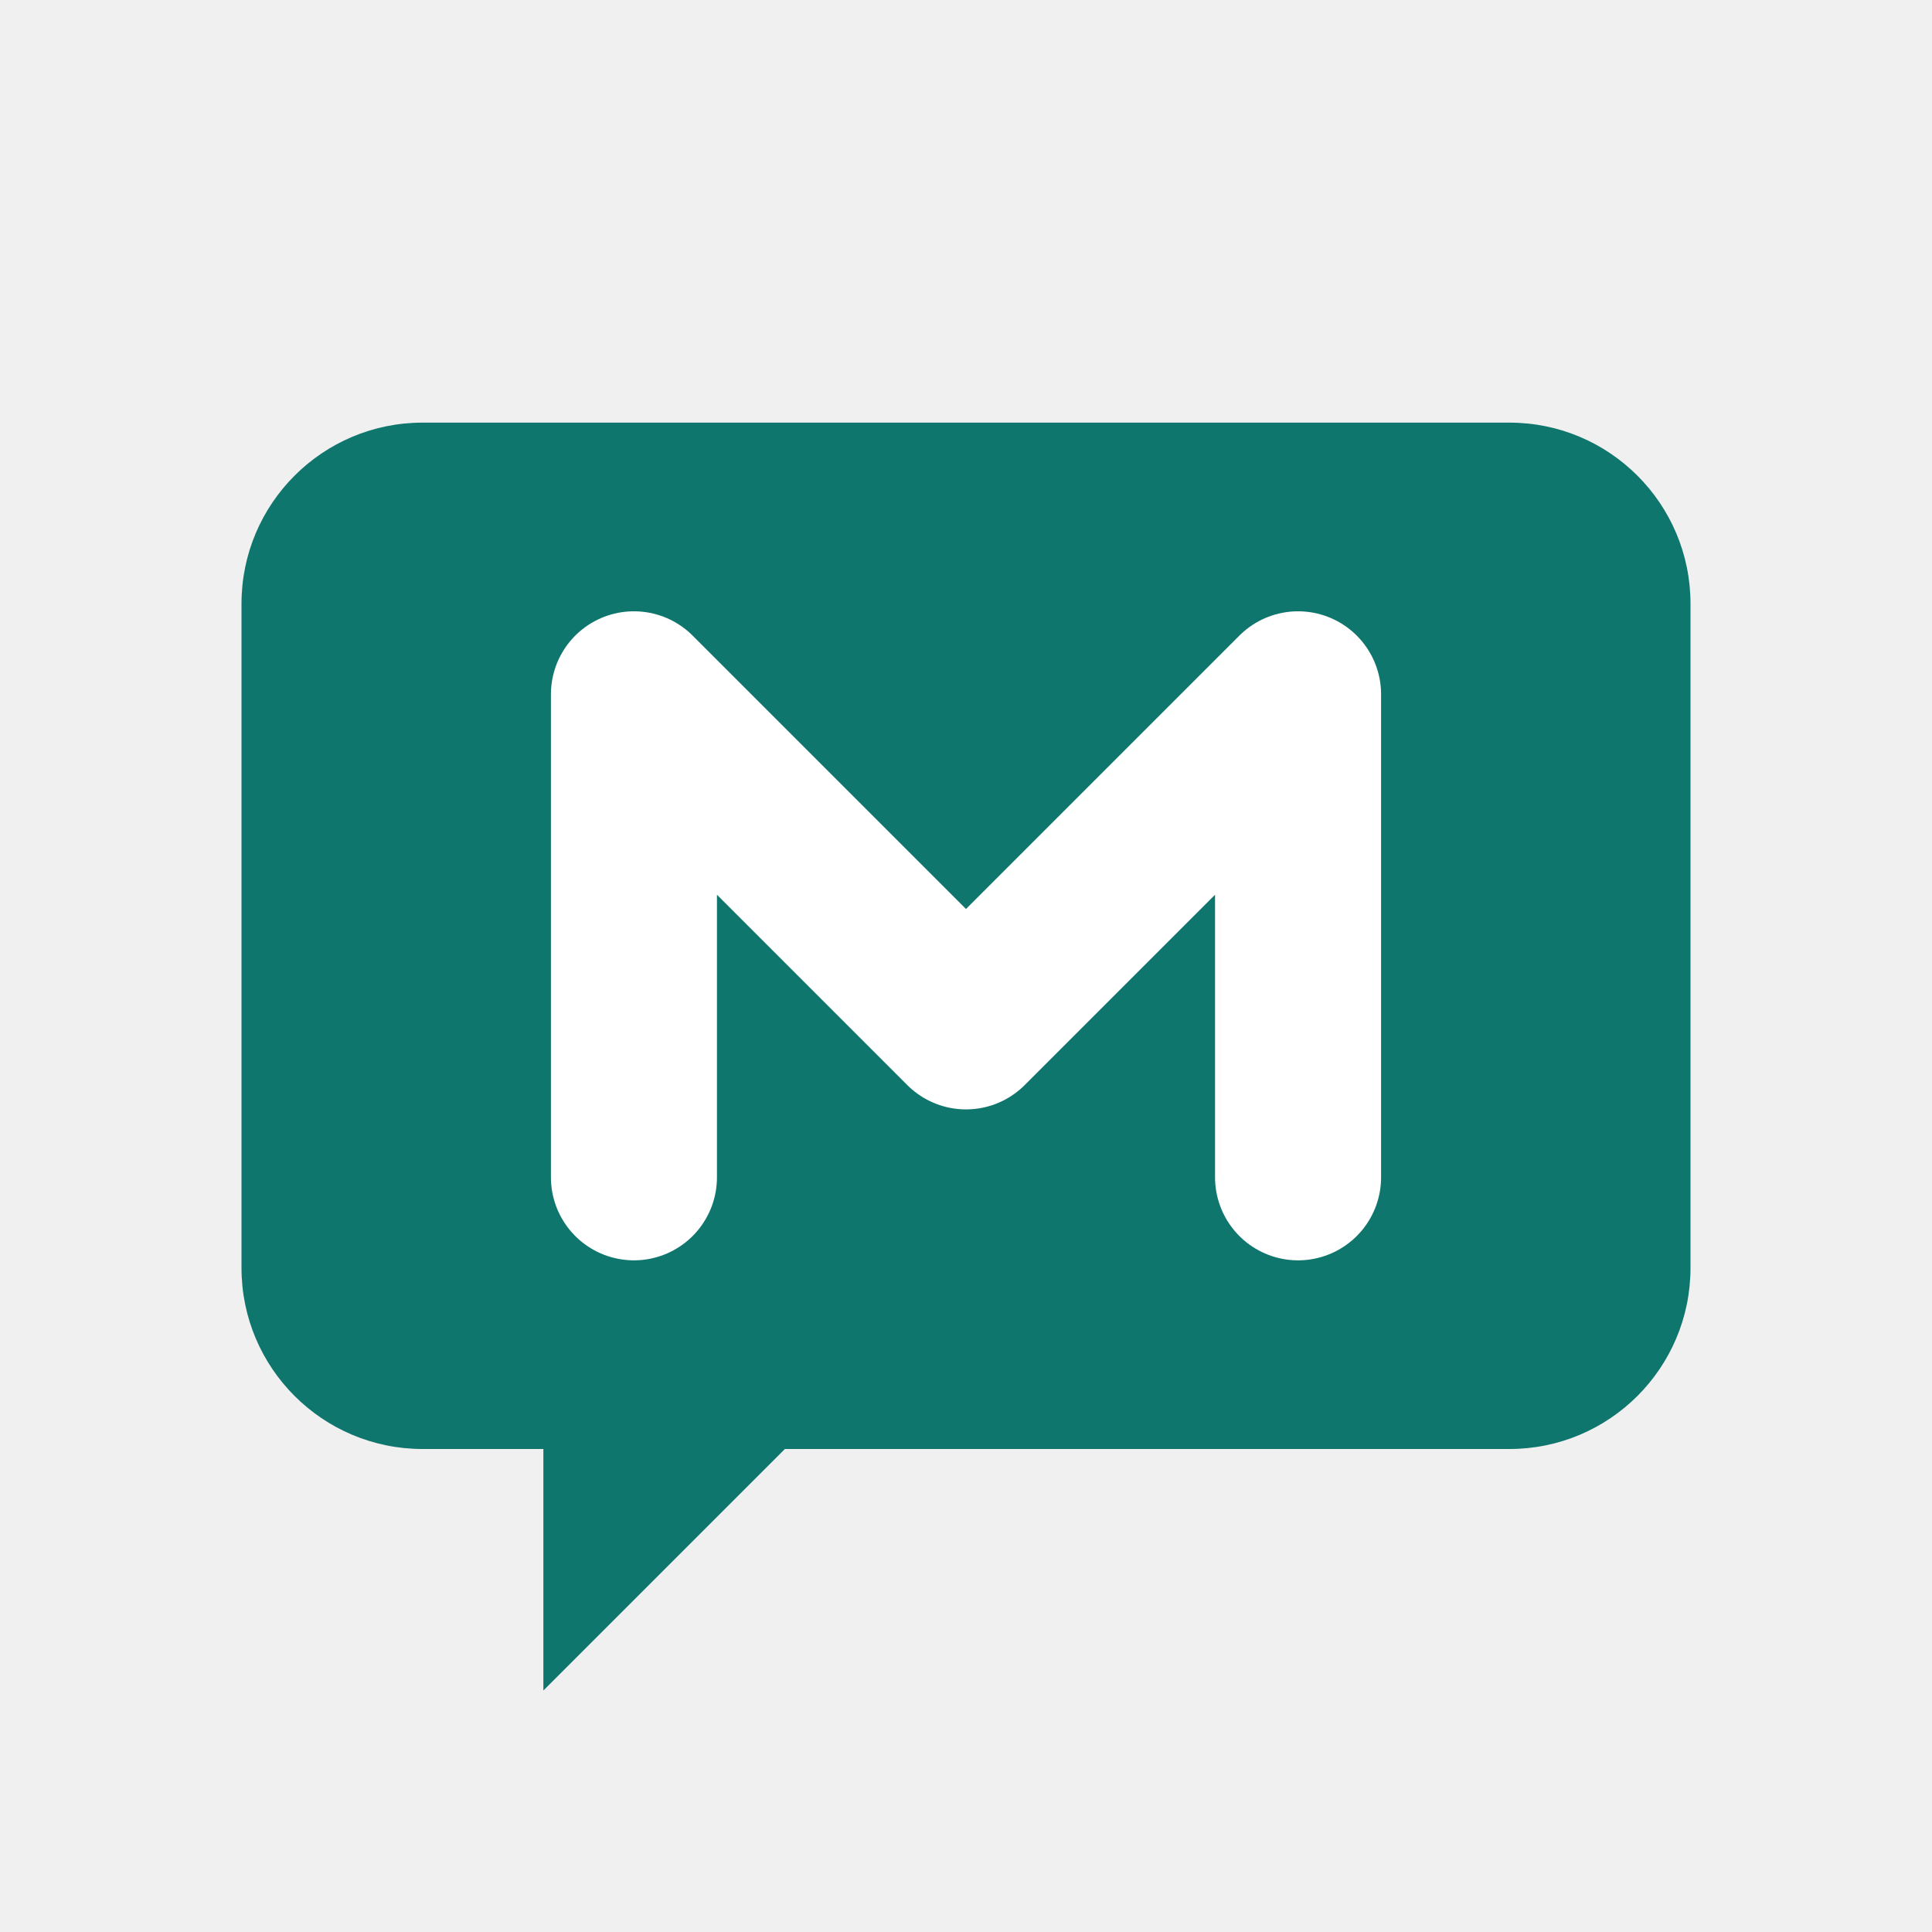
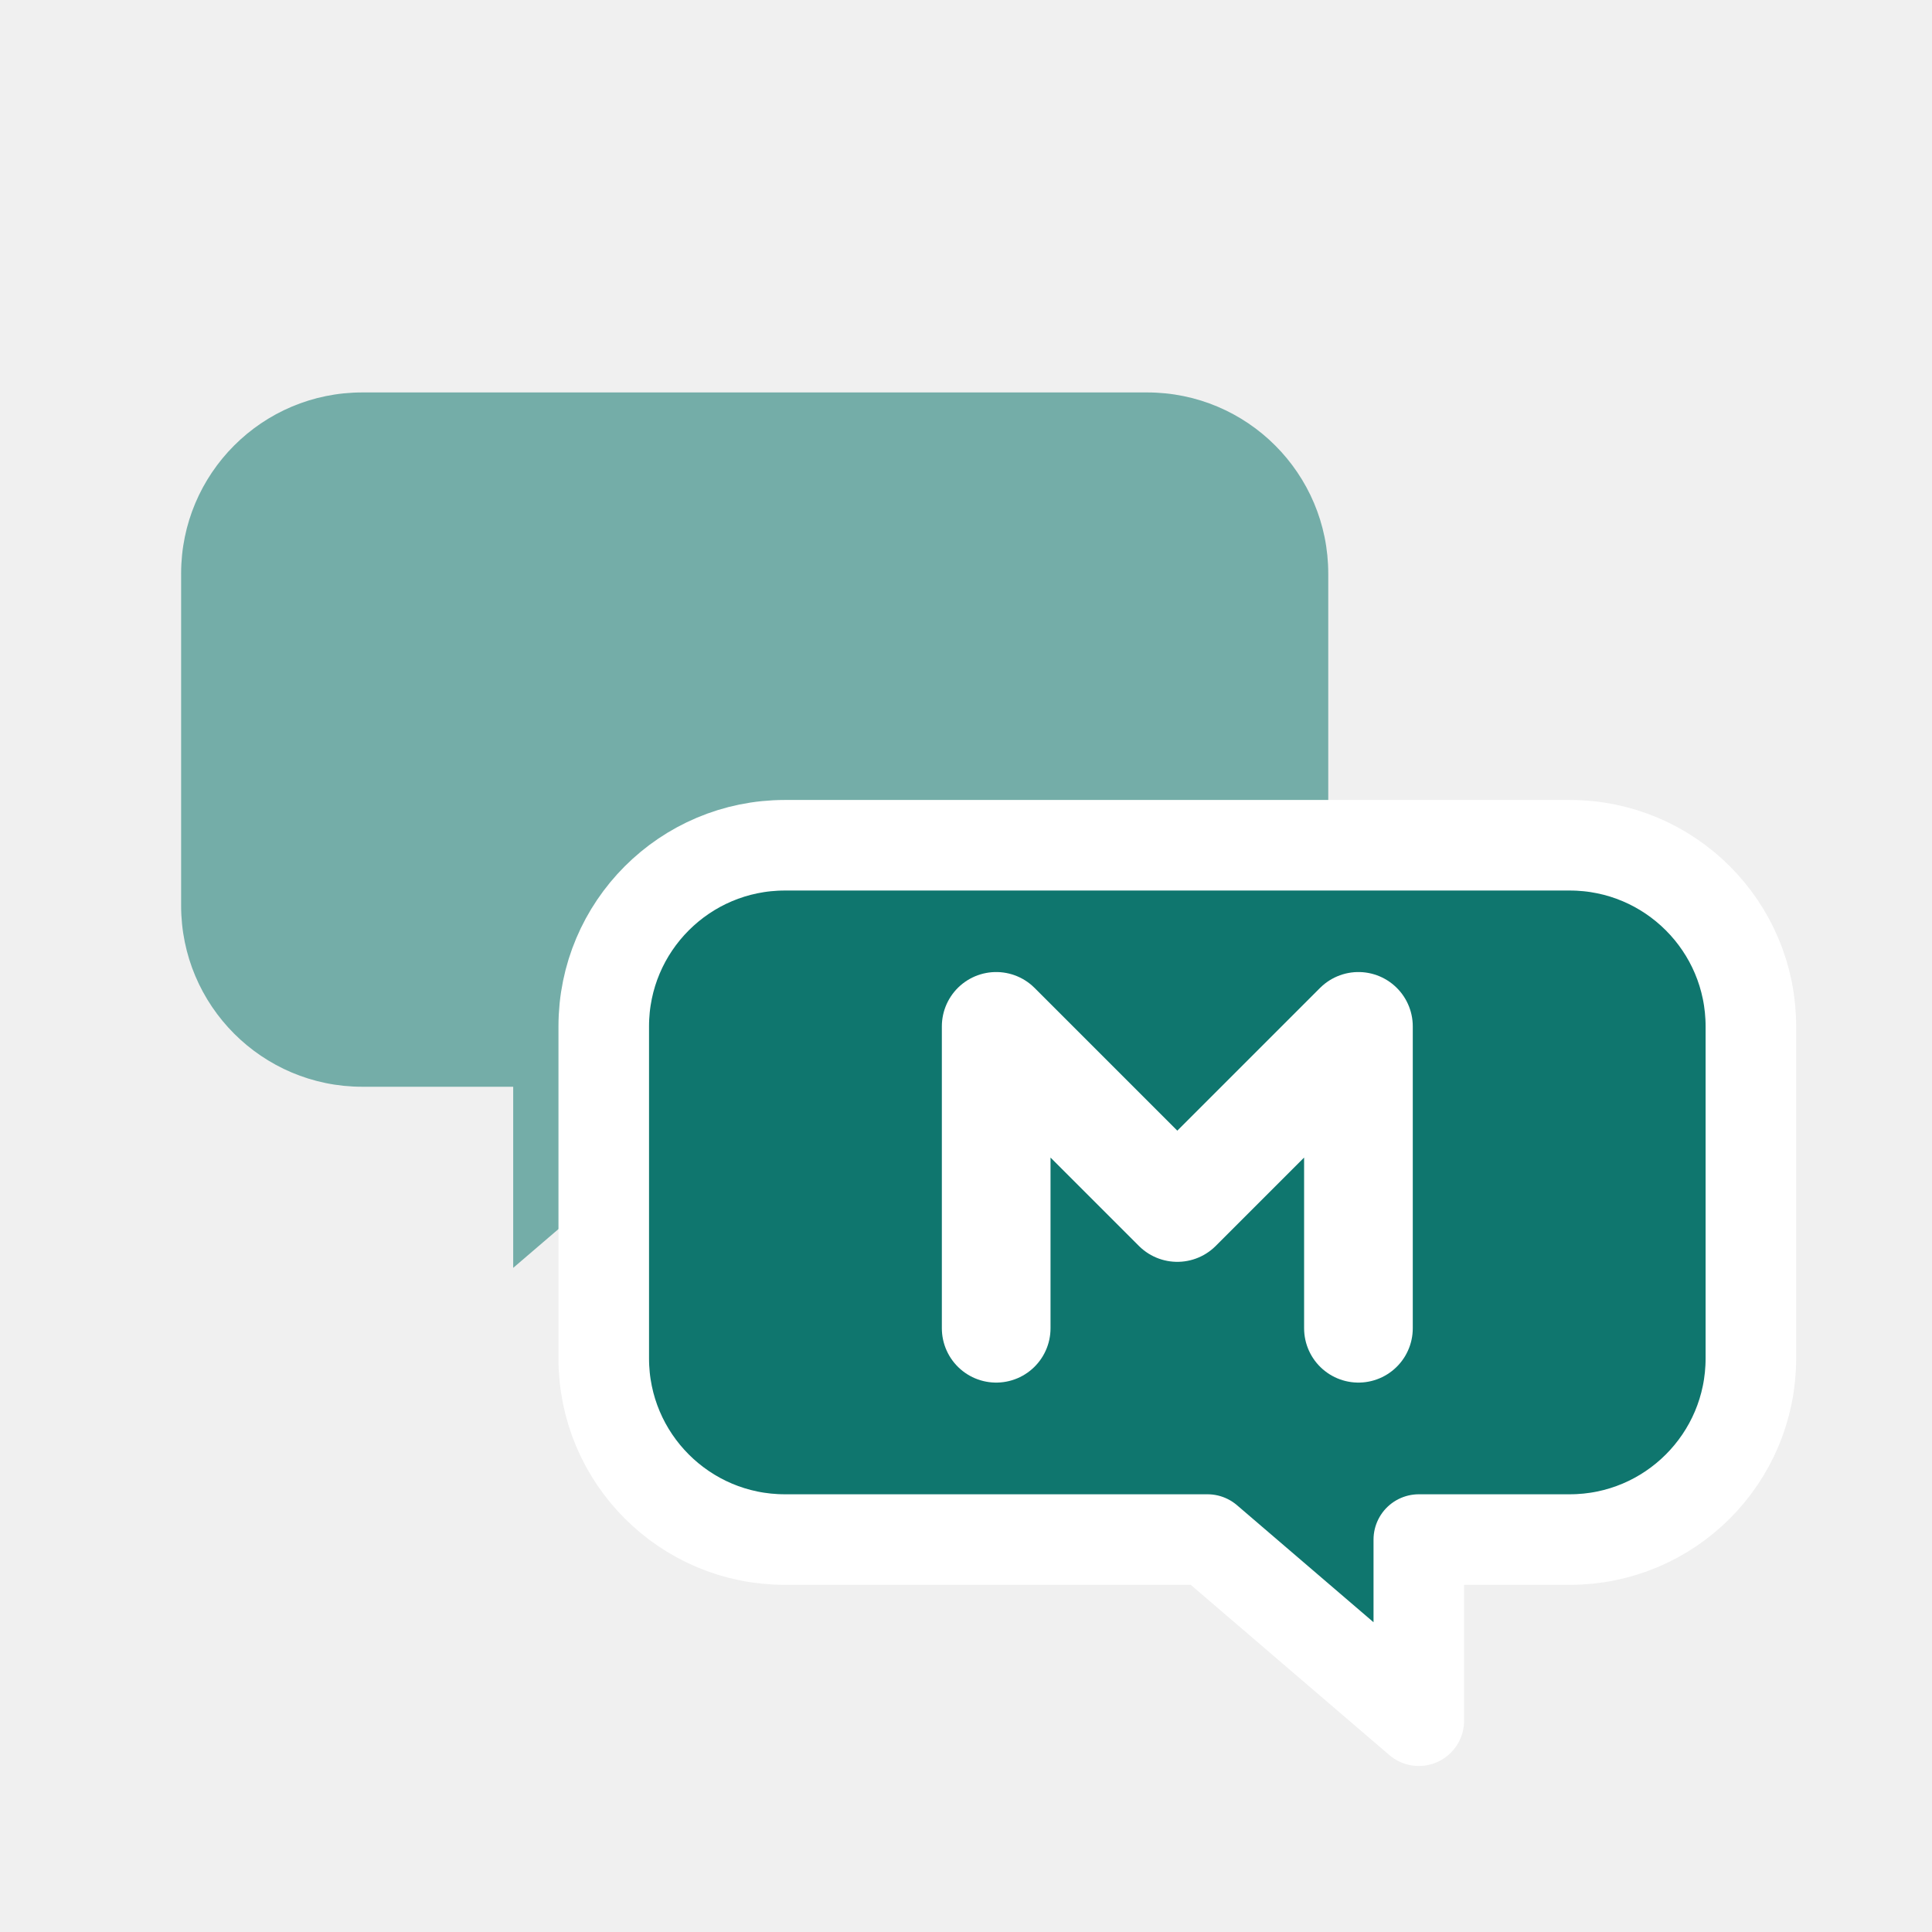
<svg xmlns="http://www.w3.org/2000/svg" width="64" height="64" viewBox="0 0 64 64" role="img" aria-label="Messario">
-   <path d="M14 14h36a6 6 0 0 1 6 6v22a6 6 0 0 1-6 6H26l-8 8v-8h-4a6 6 0 0 1-6-6V20a6 6 0 0 1 6-6z" fill="#0F766E" />
-   <path d="M21 39V23l11 11 11-11v16" fill="none" stroke="#FFFFFF" stroke-width="5.5" stroke-linecap="round" stroke-linejoin="round" />
+   <path d="M12 13h26a6 6 0 0 1 6 6v11a6 6 0 0 1-6 6H24l-7 6v-6h-5a6 6 0 0 1-6-6V19a6 6 0 0 1 6-6z" fill="#0F766E" opacity="0.55" />
+   <path d="M26 28h26a6 6 0 0 1 6 6v11a6 6 0 0 1-6 6h-5v6l-7-6H26a6 6 0 0 1-6-6V34a6 6 0 0 1 6-6z" fill="#0F766E" stroke="#FFFFFF" stroke-width="3" stroke-linejoin="round" />
+   <path d="M33 44V34l6 6 6-6v10" fill="none" stroke="#FFFFFF" stroke-width="3.6" stroke-linecap="round" stroke-linejoin="round" />
</svg>
